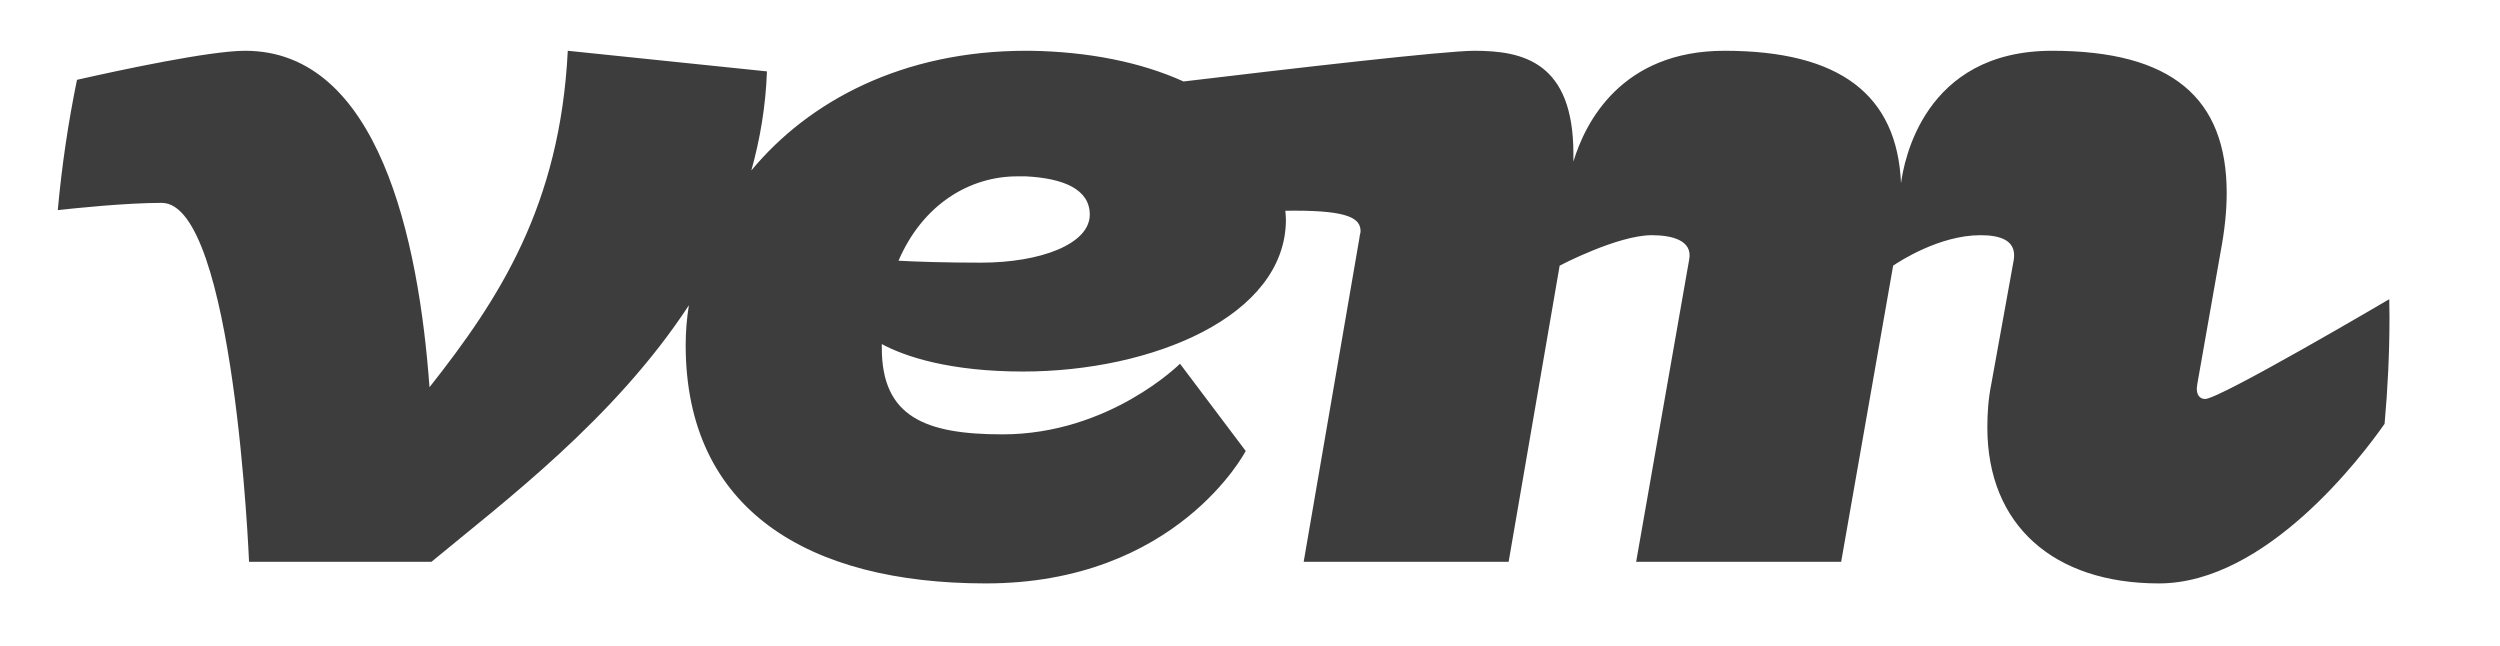
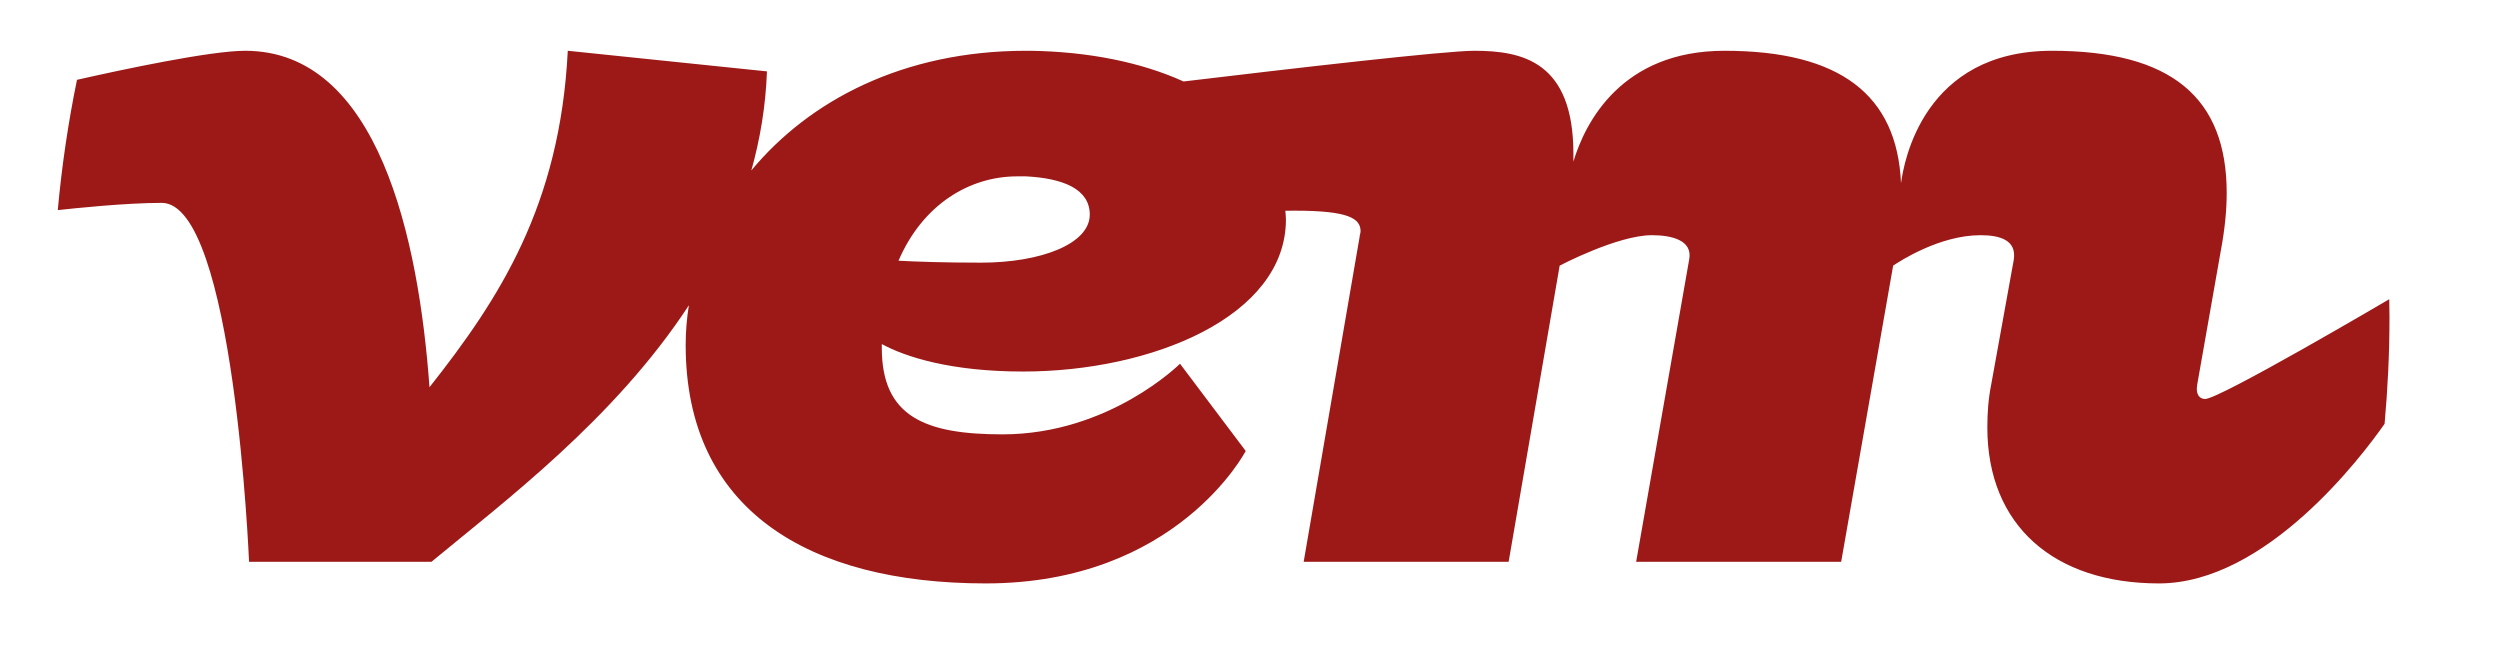
<svg xmlns="http://www.w3.org/2000/svg" viewBox="110 320 155 40" role="img" aria-label="vem">
-   <path fill="#3D3D3D" fill-rule="nonzero" d="M 258.148 339.629 C 258.148 339.27 258.141 338.91 258.133 338.551 C 257.844 338.719 247.613 344.738 246.715 344.738 C 246.41 344.738 246.105 344.496 246.23 343.828 L 247.688 335.555 C 247.93 334.277 248.055 333.062 248.055 331.969 C 248.055 326.07 244.648 323.148 237.227 323.148 C 229.262 323.148 228.043 330.02 227.863 331.359 C 227.621 325.887 224.09 323.148 216.918 323.148 C 210.531 323.148 208.281 327.59 207.551 330.02 L 207.551 329.535 C 207.551 323.816 204.387 323.148 201.41 323.148 C 199.59 323.148 190.207 324.234 183.379 325.051 C 180.762 323.863 177.496 323.199 173.855 323.148 L 173.613 323.148 C 165.969 323.148 160.152 326.258 156.582 330.57 C 157.125 328.633 157.473 326.586 157.551 324.426 L 145.203 323.148 C 144.719 332.758 140.949 338.535 136.629 344.008 C 135.961 334.824 133.469 323.148 125.199 323.148 C 123.02 323.148 117.457 324.34 114.773 324.949 C 114.23 327.59 113.832 330.285 113.582 333.027 C 114.566 332.918 117.785 332.578 120.027 332.578 C 124.527 332.578 125.441 354.832 125.441 354.832 L 136.75 354.832 C 141.234 351.117 148.102 345.977 152.711 338.926 C 152.578 339.75 152.512 340.574 152.512 341.395 C 152.512 351.609 160.113 356.172 171.121 356.172 C 182.977 356.172 187.234 347.961 187.234 347.961 L 183.16 342.551 C 183.16 342.551 178.781 346.93 172.152 346.93 C 167.348 346.93 164.672 345.832 164.672 341.574 L 164.672 341.332 C 166.133 342.125 168.93 343.035 173.43 343.035 C 181.398 343.035 189.727 339.629 189.727 333.609 C 189.727 333.422 189.703 333.246 189.691 333.066 C 189.918 333.062 190.121 333.062 190.281 333.062 C 193.625 333.062 194.355 333.547 194.355 334.34 C 194.355 334.461 194.293 334.582 194.293 334.703 L 190.828 354.832 L 203.535 354.832 L 206.699 336.469 C 206.699 336.469 210.289 334.582 212.414 334.582 C 213.629 334.582 214.969 334.887 214.727 336.102 L 211.441 354.832 L 224.152 354.832 L 227.375 336.469 C 227.742 336.223 230.234 334.582 232.789 334.582 C 234.004 334.582 235.039 334.887 234.855 336.102 L 233.457 343.828 C 233.273 344.738 233.215 345.648 233.215 346.5 C 233.215 352.582 237.348 356.172 243.855 356.172 C 250.508 356.172 256.457 348.262 257.844 346.277 C 258.039 344.109 258.148 341.91 258.148 339.691 Z M 170.816 336.285 C 168.566 336.285 166.742 336.223 165.707 336.164 C 167.227 332.637 170.148 330.934 173.066 330.934 L 173.613 330.934 C 175.922 331.055 177.566 331.723 177.566 333.305 C 177.566 335.129 174.523 336.285 170.816 336.285 Z" />
+   <path fill="#9C1917" fill-rule="nonzero" d="M 258.148 339.629 C 258.148 339.27 258.141 338.91 258.133 338.551 C 257.844 338.719 247.613 344.738 246.715 344.738 C 246.41 344.738 246.105 344.496 246.23 343.828 L 247.688 335.555 C 247.93 334.277 248.055 333.062 248.055 331.969 C 248.055 326.07 244.648 323.148 237.227 323.148 C 229.262 323.148 228.043 330.02 227.863 331.359 C 227.621 325.887 224.09 323.148 216.918 323.148 C 210.531 323.148 208.281 327.59 207.551 330.02 L 207.551 329.535 C 207.551 323.816 204.387 323.148 201.41 323.148 C 199.59 323.148 190.207 324.234 183.379 325.051 C 180.762 323.863 177.496 323.199 173.855 323.148 L 173.613 323.148 C 165.969 323.148 160.152 326.258 156.582 330.57 C 157.125 328.633 157.473 326.586 157.551 324.426 L 145.203 323.148 C 144.719 332.758 140.949 338.535 136.629 344.008 C 135.961 334.824 133.469 323.148 125.199 323.148 C 123.02 323.148 117.457 324.34 114.773 324.949 C 114.23 327.59 113.832 330.285 113.582 333.027 C 114.566 332.918 117.785 332.578 120.027 332.578 C 124.527 332.578 125.441 354.832 125.441 354.832 L 136.75 354.832 C 141.234 351.117 148.102 345.977 152.711 338.926 C 152.578 339.75 152.512 340.574 152.512 341.395 C 152.512 351.609 160.113 356.172 171.121 356.172 C 182.977 356.172 187.234 347.961 187.234 347.961 L 183.16 342.551 C 183.16 342.551 178.781 346.93 172.152 346.93 C 167.348 346.93 164.672 345.832 164.672 341.574 L 164.672 341.332 C 166.133 342.125 168.93 343.035 173.43 343.035 C 181.398 343.035 189.727 339.629 189.727 333.609 C 189.727 333.422 189.703 333.246 189.691 333.066 C 189.918 333.062 190.121 333.062 190.281 333.062 C 193.625 333.062 194.355 333.547 194.355 334.34 C 194.355 334.461 194.293 334.582 194.293 334.703 L 190.828 354.832 L 203.535 354.832 L 206.699 336.469 C 206.699 336.469 210.289 334.582 212.414 334.582 C 213.629 334.582 214.969 334.887 214.727 336.102 L 211.441 354.832 L 224.152 354.832 L 227.375 336.469 C 227.742 336.223 230.234 334.582 232.789 334.582 C 234.004 334.582 235.039 334.887 234.855 336.102 L 233.457 343.828 C 233.273 344.738 233.215 345.648 233.215 346.5 C 233.215 352.582 237.348 356.172 243.855 356.172 C 250.508 356.172 256.457 348.262 257.844 346.277 C 258.039 344.109 258.148 341.91 258.148 339.691 Z M 170.816 336.285 C 168.566 336.285 166.742 336.223 165.707 336.164 C 167.227 332.637 170.148 330.934 173.066 330.934 L 173.613 330.934 C 175.922 331.055 177.566 331.723 177.566 333.305 C 177.566 335.129 174.523 336.285 170.816 336.285 Z" />
</svg>
